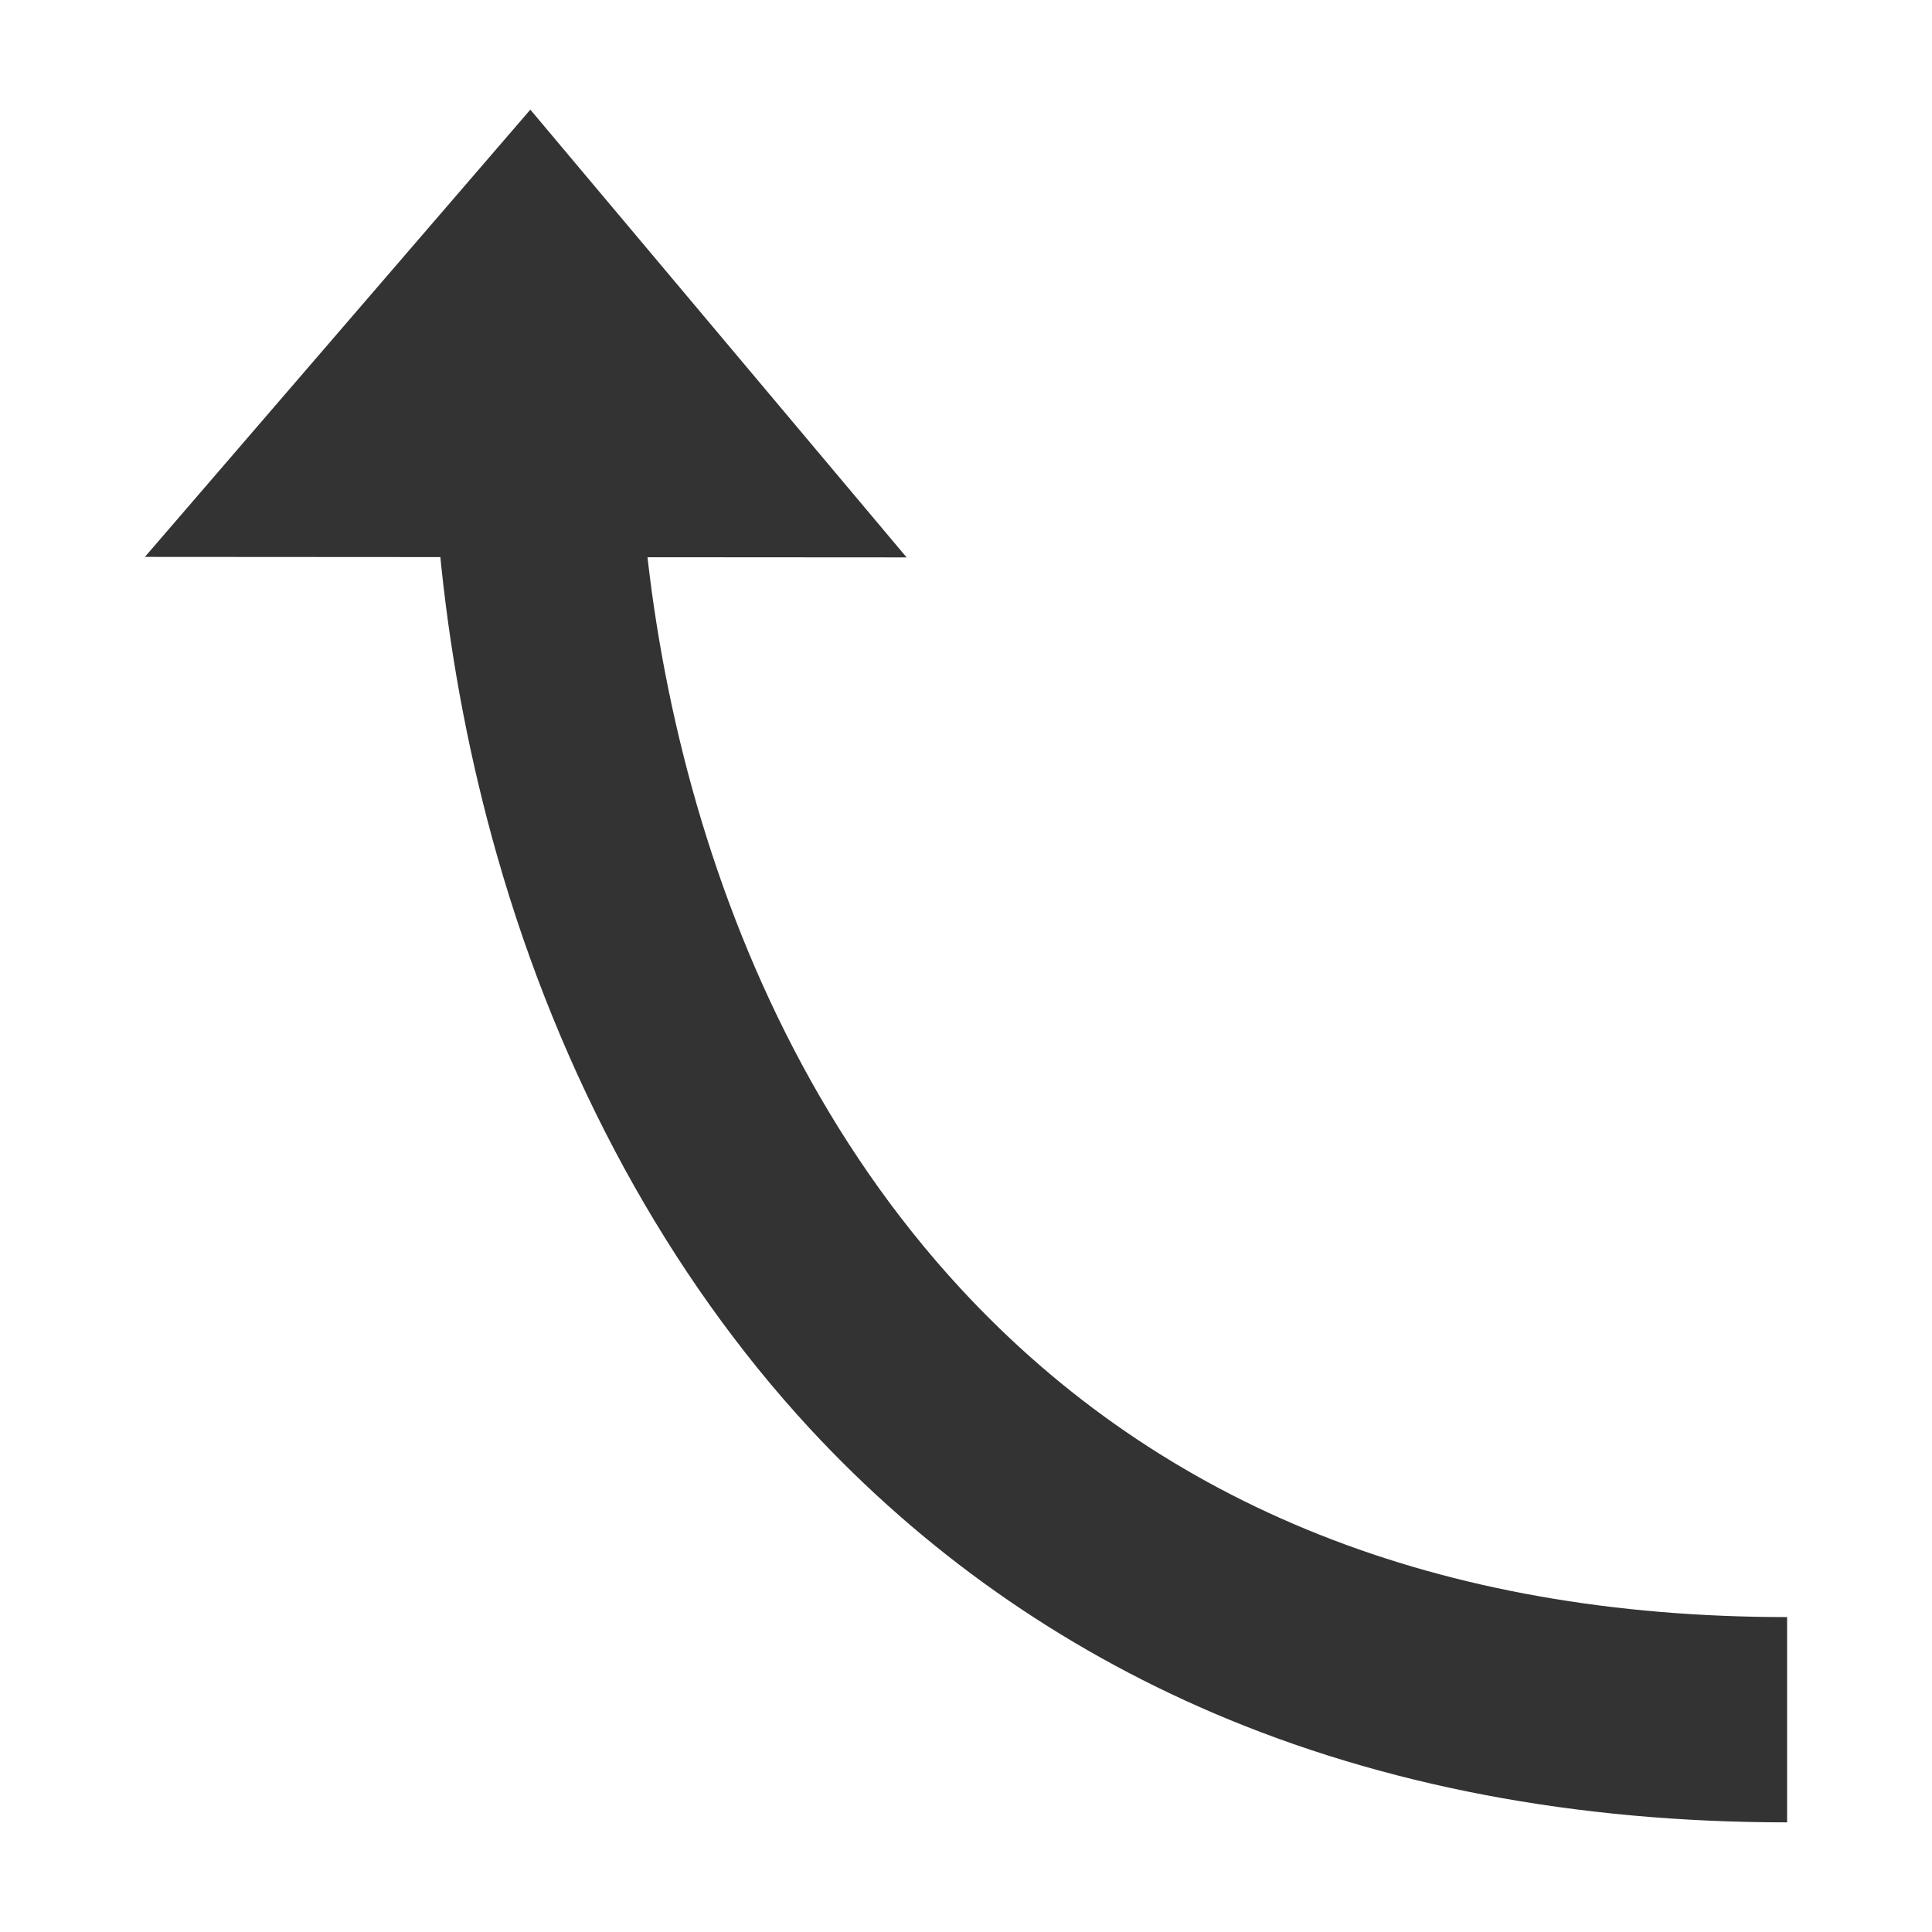
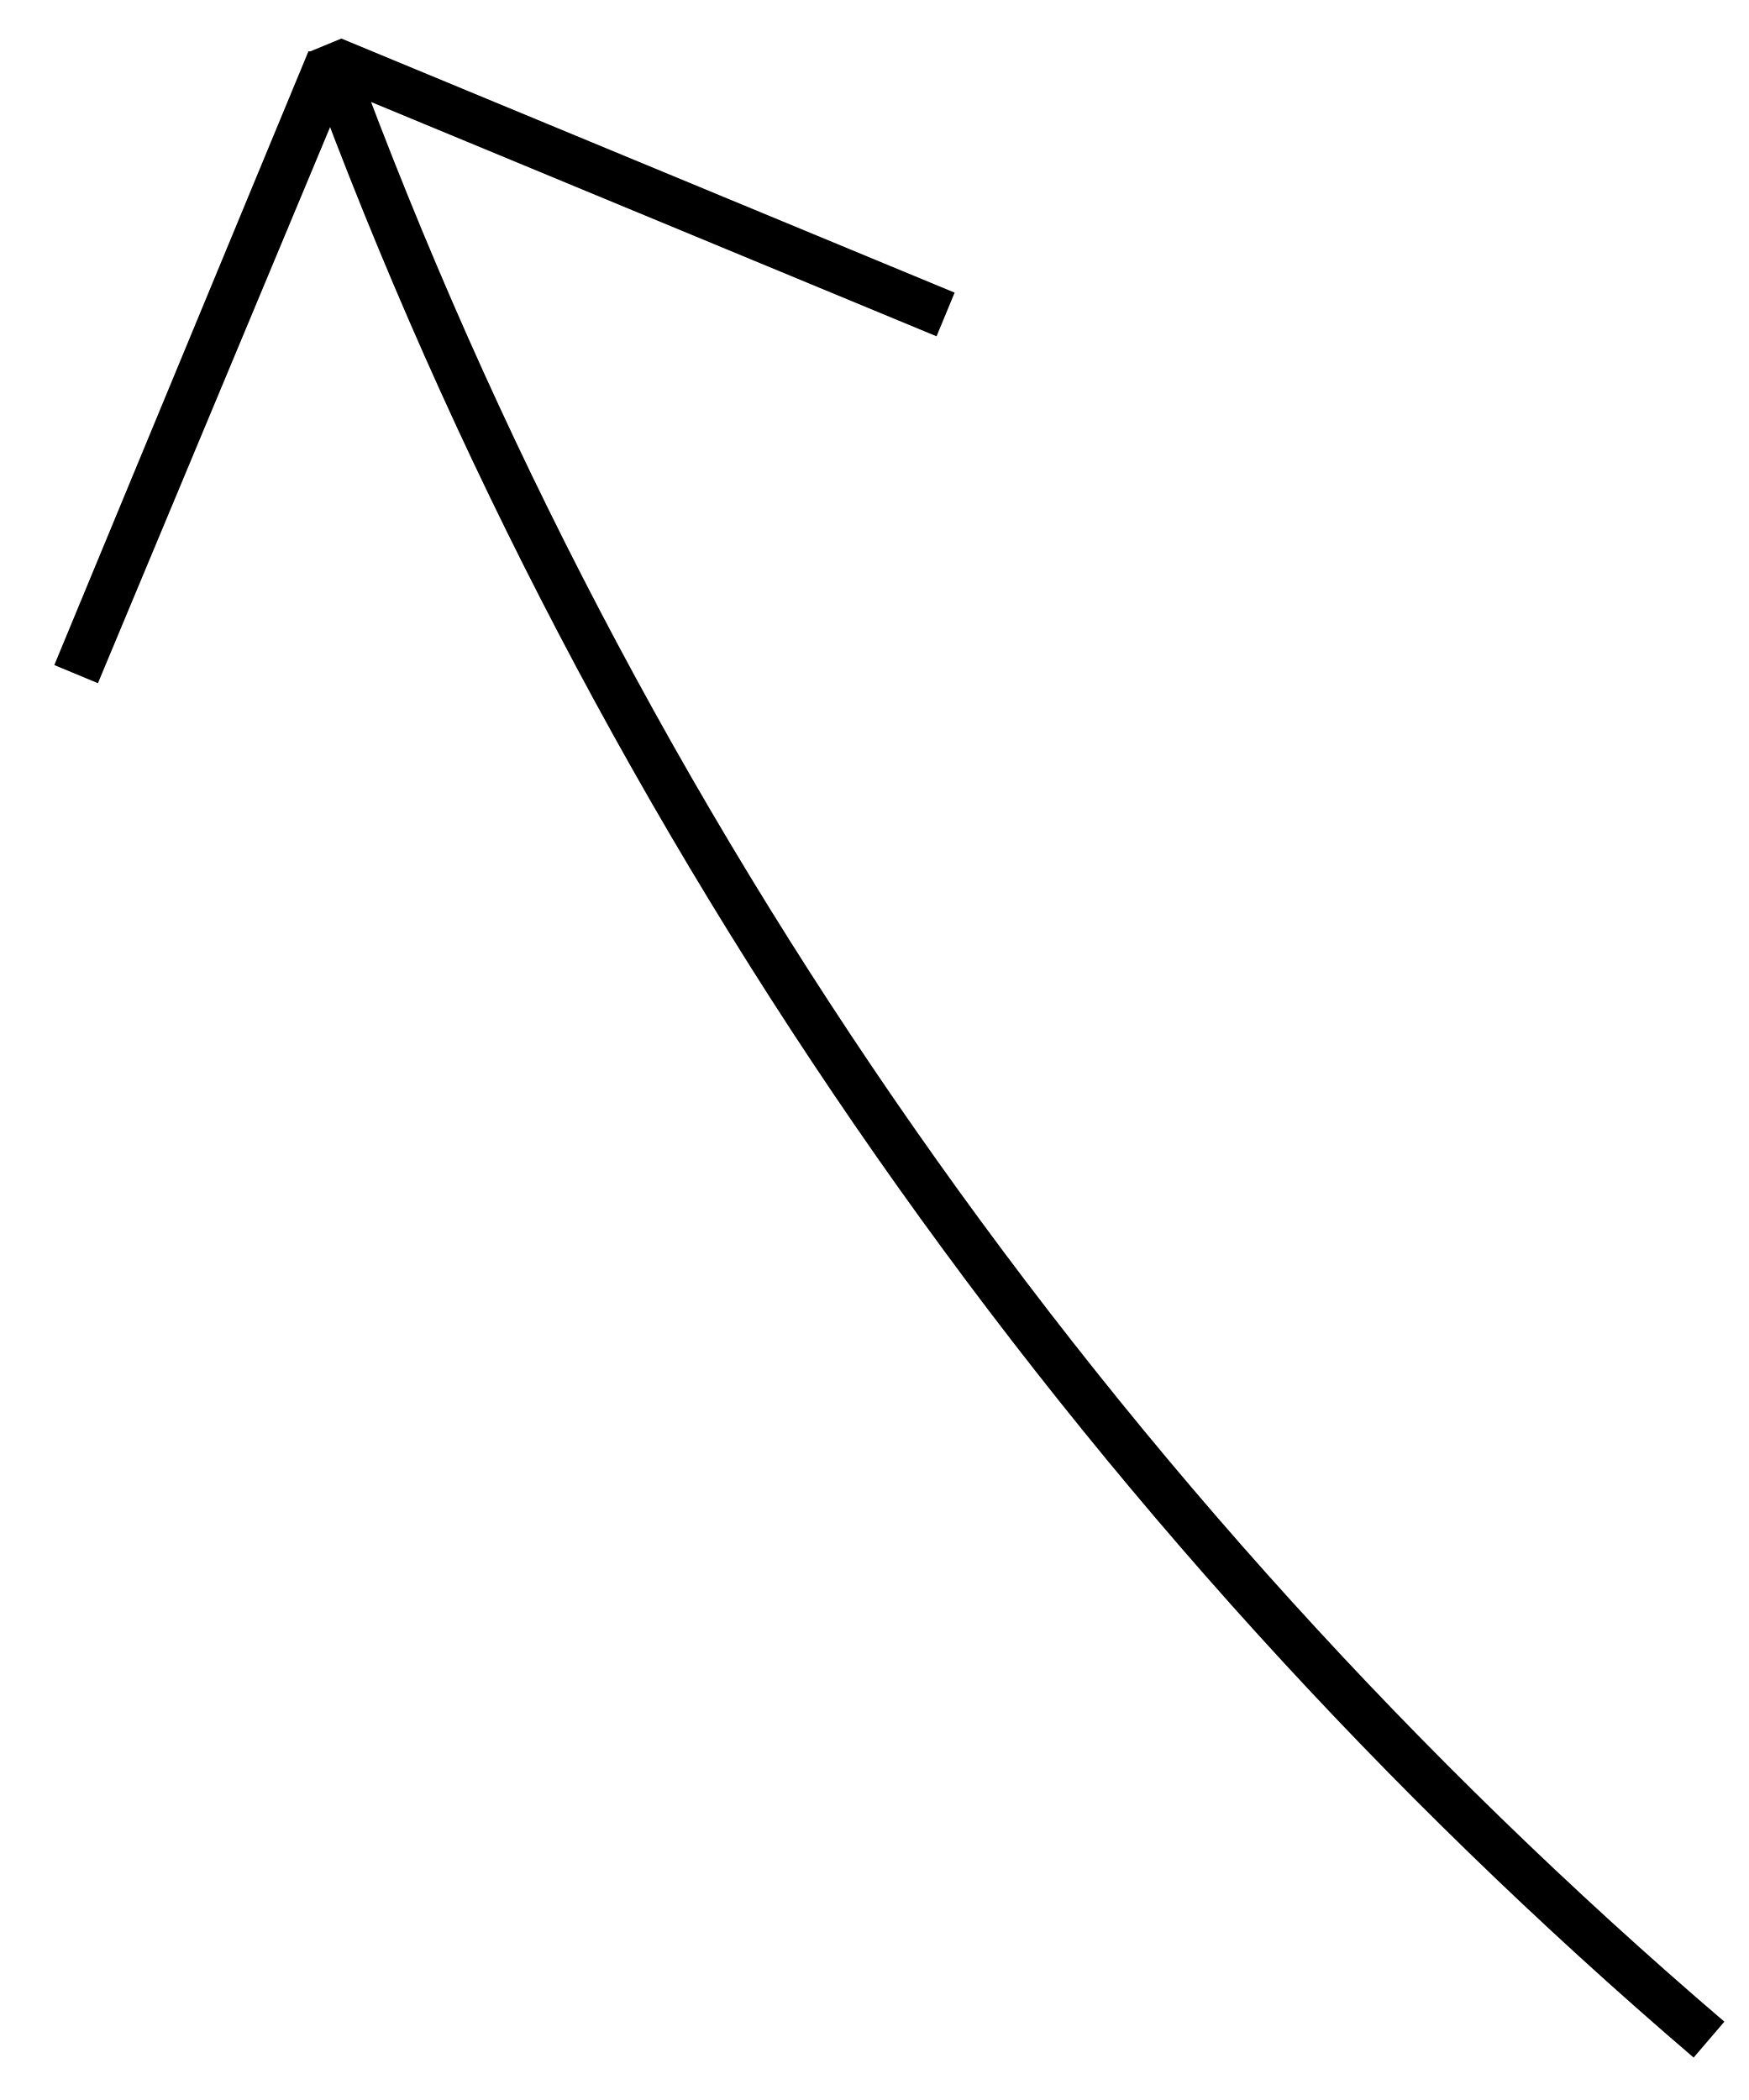
- <svg xmlns="http://www.w3.org/2000/svg" version="1.1" id="Layer_1" x="0px" y="0px" viewBox="-244.5 566 400 400" style="enable-background:new -244.5 566 400 400;" xml:space="preserve">
-   <style type="text/css">
- 	.st0{fill:#333333;}
- </style>
-   <g>
-     <g>
-       <path class="st0" d="M125.5,943.3c-43.7,0-83.6-7.6-118.7-22.6c-32-13.7-60.1-33.5-83.7-59c-29.2-31.6-51.6-72.6-64.7-118.6    c-11-38.6-15.5-80.6-12.5-118.3l42.5,3.4c-4.5,56.6,10.1,144.1,66,204.6c41.7,45.1,99.2,68,171.1,68V943.3z" />
-     </g>
-     <polygon class="st0" points="-56.8,681.4 -134.7,588.7 -214.5,681.3  " />
-   </g>
+ <svg xmlns="http://www.w3.org/2000/svg" width="100%" height="100%" viewBox="0 0 333 400" version="1.1" xml:space="preserve" style="fill-rule:evenodd;clip-rule:evenodd;stroke-linejoin:bevel;stroke-miterlimit:1.414;">
+   <path d="M325.5,388.5C208.4,288.3 117.1,158.9 62.9,11.5L14.5,128.4L63.3,11.5L180.1,59.9" style="fill:none;stroke-width:9px;stroke:black;" />
</svg>
